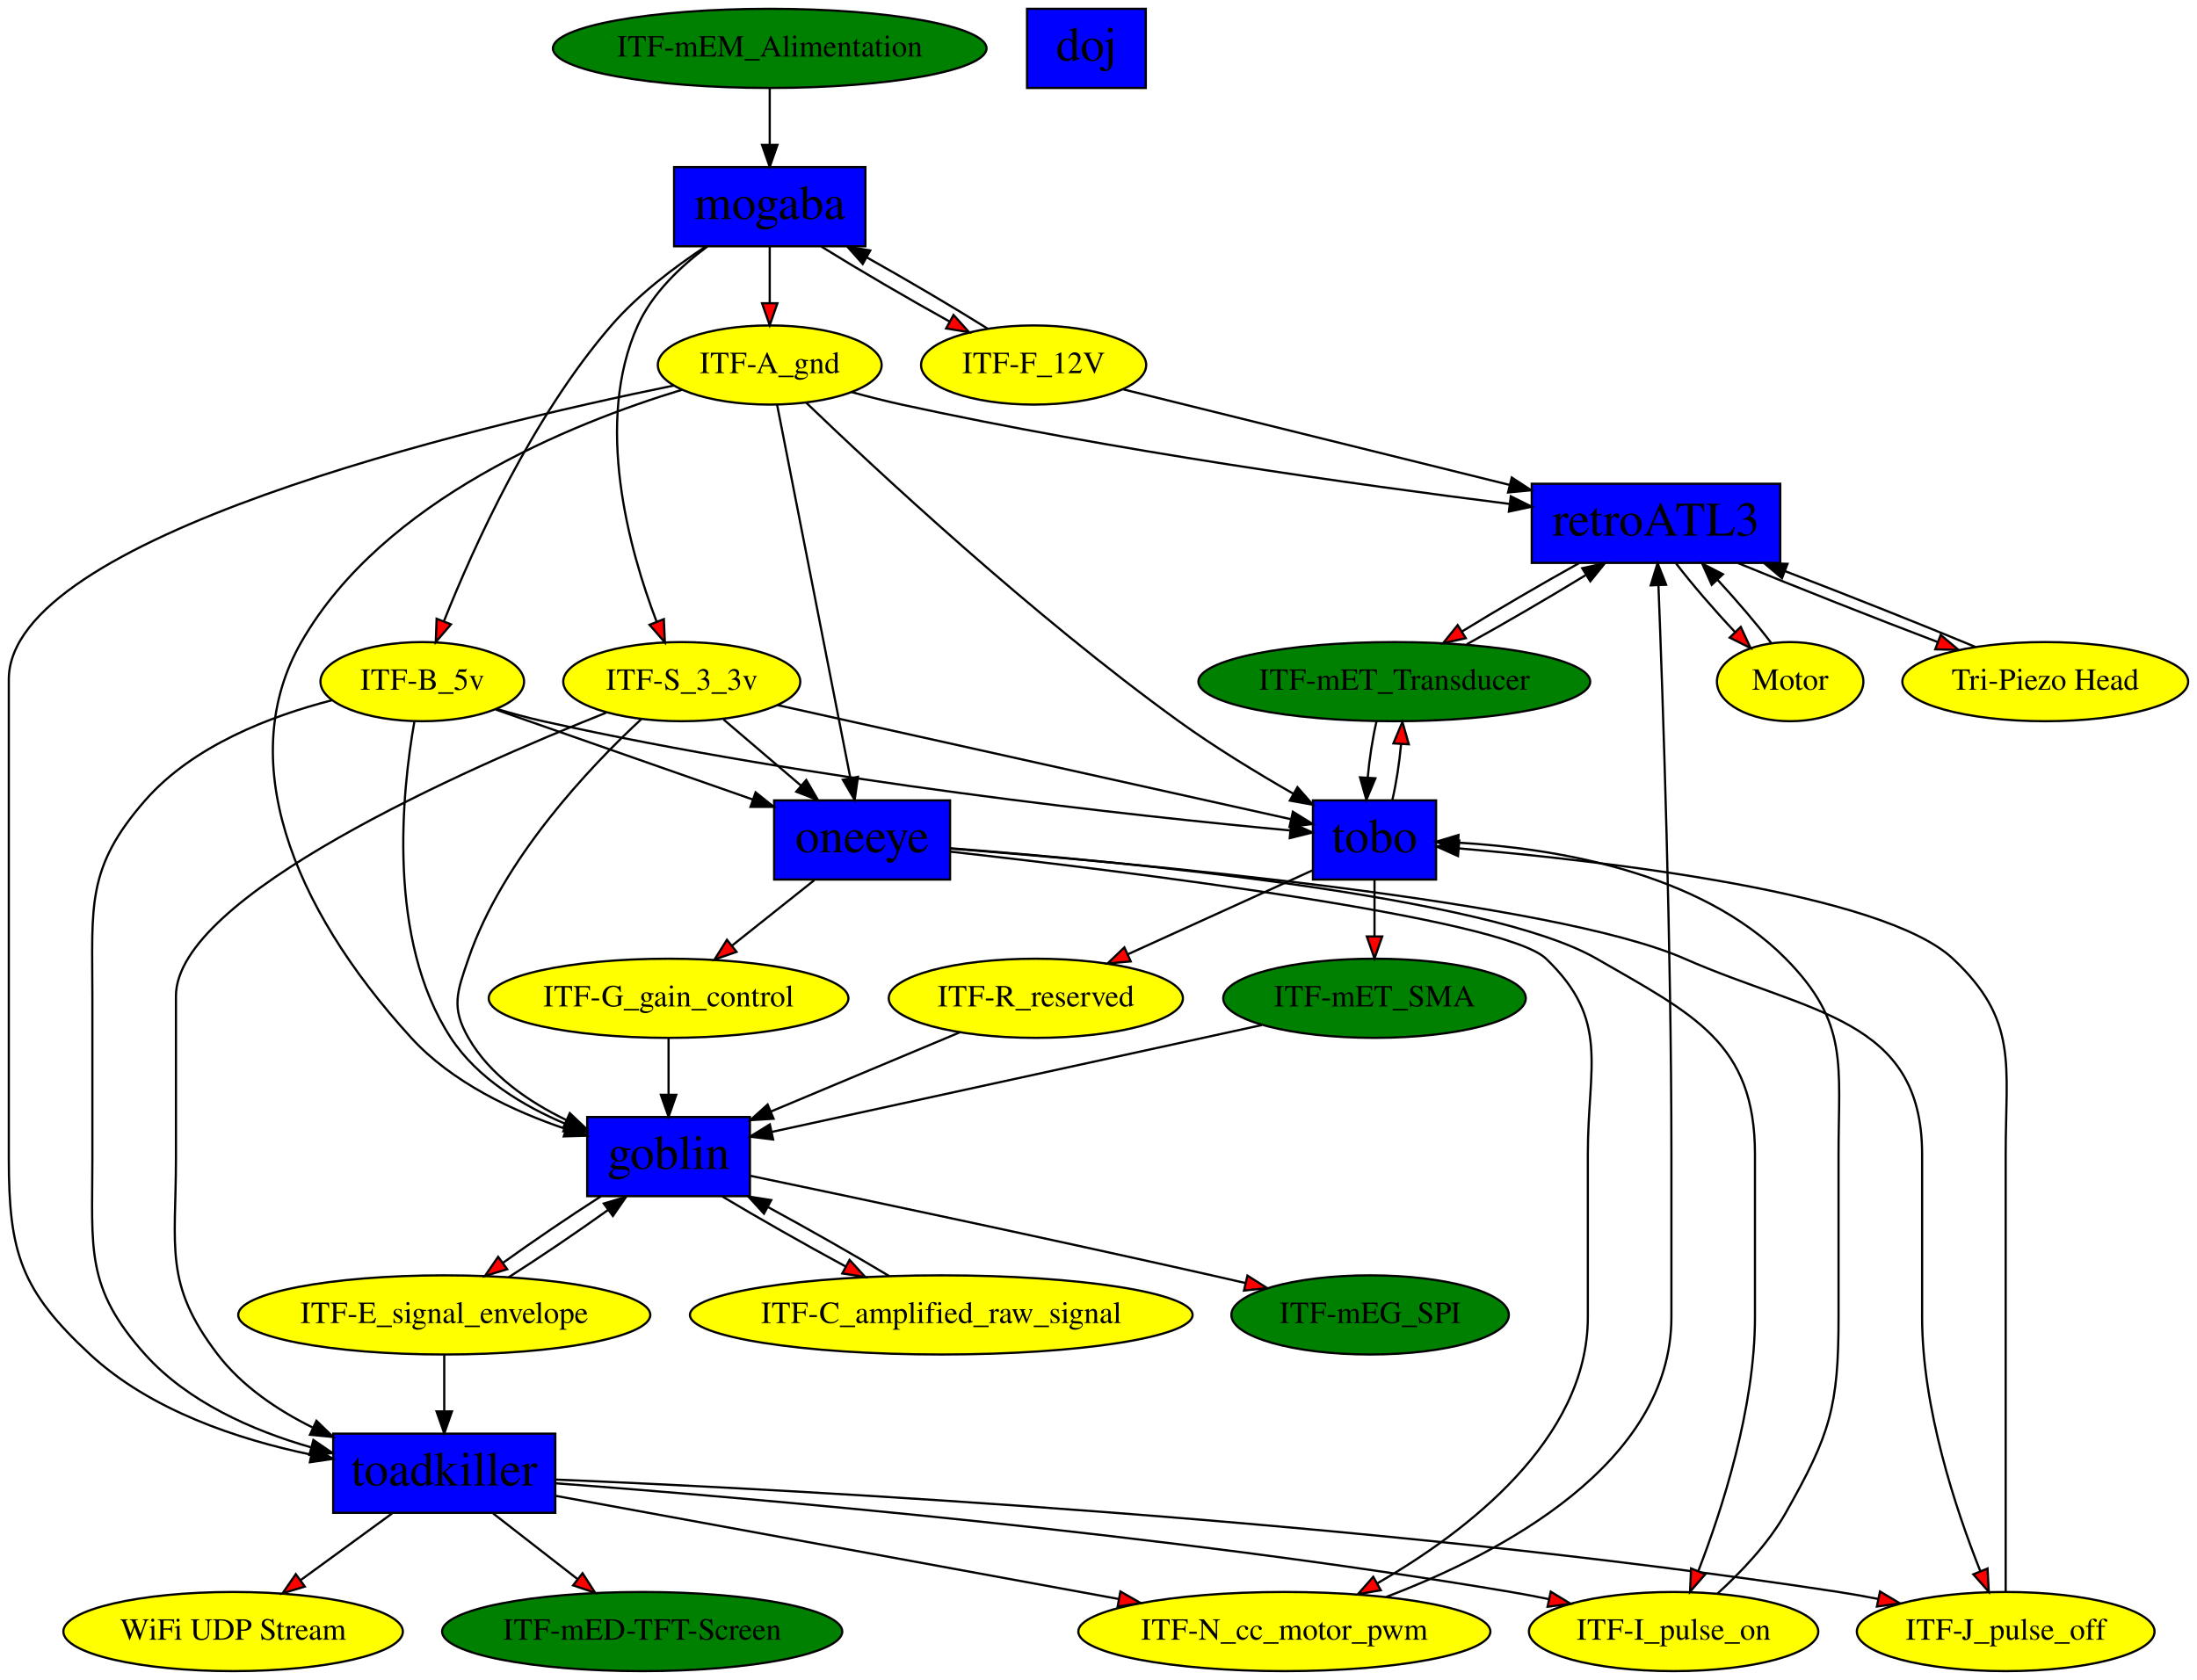
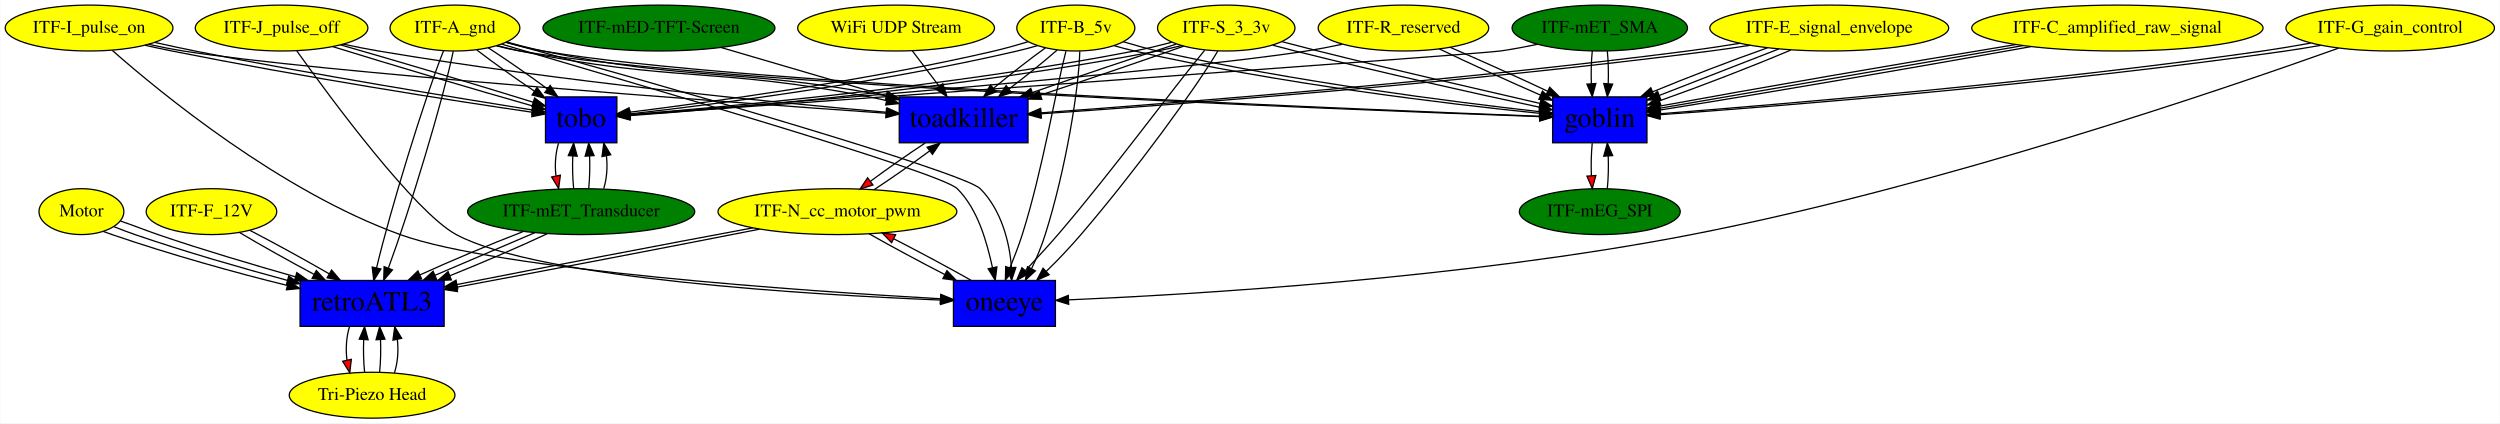
- <svg xmlns="http://www.w3.org/2000/svg" width="999pt" height="764pt" viewBox="0.00 0.00 998.99 764.00">
-   <g id="graph0" class="graph" transform="scale(1 1) rotate(0) translate(4 760)">
-     <polygon fill="white" stroke="none" points="-4,4 -4,-760 994.994,-760 994.994,4 -4,4" />
+ <svg xmlns="http://www.w3.org/2000/svg" width="1961pt" height="332pt" viewBox="0.00 0.00 1960.54 332.00">
+   <g id="graph0" class="graph" transform="scale(1 1) rotate(0) translate(4 328)">
+     <polygon fill="white" stroke="none" points="-4,4 -4,-328 1956.54,-328 1956.54,4 -4,4" />
    <g id="node1" class="node">
-       <polygon fill="blue" stroke="black" points="805.5,-540 692.5,-540 692.5,-504 805.5,-504 805.5,-540" />
-       <text text-anchor="middle" x="749" y="-516.4" font-family="Times,serif" font-size="22.00">retroATL3</text>
+       <polygon fill="blue" stroke="black" points="344.144,-108 231.144,-108 231.144,-72 344.144,-72 344.144,-108" />
+       <text text-anchor="middle" x="287.644" y="-84.4" font-family="Times,serif" font-size="22.00">retroATL3</text>
+     </g>
+     <g id="node7" class="node">
+       <ellipse fill="yellow" stroke="black" cx="287.644" cy="-18" rx="64.989" ry="18" />
+       <text text-anchor="middle" x="287.644" y="-14.3" font-family="Times,serif" font-size="14.00">Tri-Piezo Head</text>
+     </g>
+     <g id="edge16" class="edge">
+       <path fill="none" stroke="black" d="M269.897,-71.697C267.448,-63.782 266.796,-54.228 267.942,-45.441" />
+       <polygon fill="red" stroke="black" points="271.372,-46.142 270.114,-35.622 264.537,-44.631 271.372,-46.142" />
+     </g>
+     <g id="node2" class="node">
+       <ellipse fill="yellow" stroke="black" cx="352.644" cy="-306" rx="50.892" ry="18" />
+       <text text-anchor="middle" x="352.644" y="-302.3" font-family="Times,serif" font-size="14.00">ITF-A_gnd</text>
+     </g>
+     <g id="edge1" class="edge">
+       <path fill="none" stroke="black" d="M343.701,-288.208C328.898,-251.264 301.717,-162.671 291.152,-117.887" />
+       <polygon fill="black" stroke="black" points="294.542,-117.007 288.947,-108.01 287.71,-118.533 294.542,-117.007" />
+     </g>
+     <g id="edge7" class="edge">
+       <path fill="none" stroke="black" d="M351.312,-287.849C343.572,-250.675 317.03,-162.439 300.445,-117.82" />
+       <polygon fill="black" stroke="black" points="303.615,-116.314 296.764,-108.232 297.08,-118.823 303.615,-116.314" />
+     </g>
+     <g id="node8" class="node">
+       <polygon fill="blue" stroke="black" points="802.144,-252 701.144,-252 701.144,-216 802.144,-216 802.144,-252" />
+       <text text-anchor="middle" x="751.644" y="-228.4" font-family="Times,serif" font-size="22.00">toadkiller</text>
+     </g>
+     <g id="edge17" class="edge">
+       <path fill="none" stroke="black" d="M385.829,-292.241C391.717,-290.673 397.812,-289.203 403.644,-288 523.937,-263.193 557.106,-275.585 677.644,-252 682.012,-251.145 686.522,-250.168 691.064,-249.123" />
+       <polygon fill="black" stroke="black" points="692.101,-252.474 701.017,-246.75 690.478,-245.665 692.101,-252.474" />
+     </g>
+     <g id="edge21" class="edge">
+       <path fill="none" stroke="black" d="M393.151,-295.043C402.535,-292.475 412.419,-289.902 421.644,-288 538.648,-263.872 573.226,-274.935 690.74,-252.879" />
+       <polygon fill="black" stroke="black" points="691.69,-256.26 700.851,-250.938 690.371,-249.386 691.69,-256.26" />
+     </g>
+     <g id="node16" class="node">
+       <polygon fill="blue" stroke="black" points="823.644,-108 743.644,-108 743.644,-72 823.644,-72 823.644,-108" />
+       <text text-anchor="middle" x="783.644" y="-84.4" font-family="Times,serif" font-size="22.00">oneeye</text>
+     </g>
+     <g id="edge31" class="edge">
+       <path fill="none" stroke="black" d="M389.337,-293.359C484.75,-264.907 733.393,-193.198 746.644,-180 763.085,-163.625 769.894,-137.708 774.279,-118.055" />
+       <polygon fill="black" stroke="black" points="777.726,-118.675 776.45,-108.157 770.889,-117.175 777.726,-118.675" />
+     </g>
+     <g id="edge34" class="edge">
+       <path fill="none" stroke="black" d="M392.584,-294.882C493.541,-267.56 751.149,-193.44 764.644,-180 781.009,-163.701 787.831,-137.946 789.107,-118.327" />
+       <polygon fill="black" stroke="black" points="792.61,-118.212 789.272,-108.157 785.611,-118.099 792.61,-118.212" />
+     </g>
+     <g id="node18" class="node">
+       <polygon fill="blue" stroke="black" points="1287.64,-252 1213.64,-252 1213.64,-216 1287.64,-216 1287.64,-252" />
+       <text text-anchor="middle" x="1250.64" y="-228.4" font-family="Times,serif" font-size="22.00">goblin</text>
+     </g>
+     <g id="edge42" class="edge">
+       <path fill="none" stroke="black" d="M385.118,-292.042C391.213,-290.462 397.562,-289.042 403.644,-288 558.849,-261.417 1048.89,-241.956 1203.51,-236.528" />
+       <polygon fill="black" stroke="black" points="1203.76,-240.022 1213.63,-236.176 1203.51,-233.026 1203.76,-240.022" />
+     </g>
+     <g id="edge50" class="edge">
+       <path fill="none" stroke="black" d="M392.428,-294.812C402.001,-292.177 412.147,-289.627 421.644,-288 574.239,-261.864 1050.5,-242.613 1203.15,-236.814" />
+       <polygon fill="black" stroke="black" points="1203.71,-240.295 1213.57,-236.42 1203.44,-233.3 1203.71,-240.295" />
+     </g>
+     <g id="node23" class="node">
+       <polygon fill="blue" stroke="black" points="479.644,-252 423.644,-252 423.644,-216 479.644,-216 479.644,-252" />
+       <text text-anchor="middle" x="451.644" y="-228.4" font-family="Times,serif" font-size="22.00">tobo</text>
+     </g>
+     <g id="edge62" class="edge">
+       <path fill="none" stroke="black" d="M369.805,-288.765C382.318,-279.155 399.539,-266.865 415.011,-256.462" />
+       <polygon fill="black" stroke="black" points="416.988,-259.351 423.385,-250.906 413.117,-253.518 416.988,-259.351" />
+     </g>
+     <g id="edge68" class="edge">
+       <path fill="none" stroke="black" d="M378.75,-290.496C393.107,-281.19 410.76,-268.898 425.163,-258.249" />
+       <polygon fill="black" stroke="black" points="427.321,-261.006 433.219,-252.204 423.119,-255.407 427.321,-261.006" />
+     </g>
+     <g id="node3" class="node">
+       <ellipse fill="yellow" stroke="black" cx="161.644" cy="-162" rx="51.191" ry="18" />
+       <text text-anchor="middle" x="161.644" y="-158.3" font-family="Times,serif" font-size="14.00">ITF-F_12V</text>
+     </g>
+     <g id="edge2" class="edge">
+       <path fill="none" stroke="black" d="M183.596,-145.638C199.777,-136.006 222.196,-123.439 242.126,-112.787" />
+       <polygon fill="black" stroke="black" points="243.878,-115.819 251.076,-108.044 240.601,-109.633 243.878,-115.819" />
+     </g>
+     <g id="edge8" class="edge">
+       <path fill="none" stroke="black" d="M191.718,-147.337C210.483,-137.651 234.549,-124.439 253.939,-113.244" />
+       <polygon fill="black" stroke="black" points="255.885,-116.161 262.76,-108.099 252.358,-110.115 255.885,-116.161" />
+     </g>
+     <g id="node4" class="node">
+       <ellipse fill="yellow" stroke="black" cx="652.644" cy="-162" rx="93.683" ry="18" />
+       <text text-anchor="middle" x="652.644" y="-158.3" font-family="Times,serif" font-size="14.00">ITF-N_cc_motor_pwm</text>
+     </g>
+     <g id="edge3" class="edge">
+       <path fill="none" stroke="black" d="M586.36,-149.284C520.497,-137.03 420.164,-117.808 354.207,-104.821" />
+       <polygon fill="black" stroke="black" points="354.819,-101.374 344.33,-102.872 353.464,-108.242 354.819,-101.374" />
+     </g>
+     <g id="edge9" class="edge">
+       <path fill="none" stroke="black" d="M591.474,-148.242C525.813,-135.283 421.968,-115.377 354.276,-102.781" />
+       <polygon fill="black" stroke="black" points="354.618,-99.285 344.147,-100.901 353.34,-106.167 354.618,-99.285" />
+     </g>
+     <g id="edge29" class="edge">
+       <path fill="none" stroke="black" d="M681.268,-179.145C695.102,-188.202 711.514,-199.662 725.067,-209.68" />
+       <polygon fill="black" stroke="black" points="722.988,-212.496 733.088,-215.697 727.189,-206.896 722.988,-212.496" />
+     </g>
+     <g id="edge40" class="edge">
+       <path fill="none" stroke="black" d="M677.537,-144.588C694.32,-135.056 716.85,-122.934 736.873,-112.63" />
+       <polygon fill="black" stroke="black" points="738.551,-115.703 745.867,-108.04 735.369,-109.469 738.551,-115.703" />
+     </g>
+     <g id="node5" class="node">
+       <ellipse fill="green" stroke="black" cx="451.644" cy="-162" rx="89.084" ry="18" />
+       <text text-anchor="middle" x="451.644" y="-158.3" font-family="Times,serif" font-size="14.00">ITF-mET_Transducer</text>
+     </g>
+     <g id="edge4" class="edge">
+       <path fill="none" stroke="black" d="M406.035,-146.326C380.489,-136.487 349.315,-123.368 325.176,-112.375" />
+       <polygon fill="black" stroke="black" points="326.511,-109.136 315.964,-108.122 323.576,-115.491 326.511,-109.136" />
+     </g>
+     <g id="edge10" class="edge">
+       <path fill="none" stroke="black" d="M415.247,-145.465C392.236,-135.643 362.2,-122.823 337.05,-112.088" />
+       <polygon fill="black" stroke="black" points="338.246,-108.793 327.675,-108.086 335.498,-115.231 338.246,-108.793" />
+     </g>
+     <g id="edge14" class="edge">
+       <path fill="none" stroke="black" d="M425.209,-144.765C404.406,-134.945 375.128,-122.327 348.792,-111.783" />
+       <polygon fill="black" stroke="black" points="349.829,-108.429 339.243,-108.001 347.252,-114.937 349.829,-108.429" />
+     </g>
+     <g id="edge67" class="edge">
+       <path fill="none" stroke="black" d="M445.749,-180.104C444.944,-187.791 444.707,-197.054 445.04,-205.665" />
+       <polygon fill="black" stroke="black" points="441.552,-205.96 445.728,-215.697 448.536,-205.48 441.552,-205.96" />
+     </g>
+     <g id="edge73" class="edge">
+       <path fill="none" stroke="black" d="M457.539,-180.104C458.345,-187.791 458.581,-197.054 458.248,-205.665" />
+       <polygon fill="black" stroke="black" points="454.753,-205.48 457.56,-215.697 461.736,-205.96 454.753,-205.48" />
+     </g>
+     <g id="edge76" class="edge">
+       <path fill="none" stroke="black" d="M469.329,-180.104C471.746,-187.791 472.455,-197.054 471.456,-205.665" />
+       <polygon fill="black" stroke="black" points="467.979,-205.196 469.391,-215.697 474.836,-206.608 467.979,-205.196" />
+     </g>
+     <g id="node6" class="node">
+       <ellipse fill="yellow" stroke="black" cx="59.644" cy="-162" rx="33.295" ry="18" />
+       <text text-anchor="middle" x="59.644" y="-158.3" font-family="Times,serif" font-size="14.00">Motor</text>
+     </g>
+     <g id="edge5" class="edge">
+       <path fill="none" stroke="black" d="M76.86,-146.439C79.127,-145.588 81.412,-144.767 83.644,-144 128.526,-128.572 180.549,-114.023 221.174,-104.086" />
+       <polygon fill="black" stroke="black" points="222.078,-107.469 230.98,-101.725 220.439,-100.664 222.078,-107.469" />
+     </g>
+     <g id="edge11" class="edge">
+       <path fill="none" stroke="black" d="M85.245,-150.131C90.623,-147.991 96.288,-145.841 101.644,-144 140.827,-130.531 185.453,-117.732 221.17,-108.087" />
+       <polygon fill="black" stroke="black" points="222.243,-111.423 230.995,-105.452 220.43,-104.662 222.243,-111.423" />
+     </g>
+     <g id="edge13" class="edge">
+       <path fill="none" stroke="black" d="M90.225,-154.631C100.277,-151.259 110.42,-147.171 119.644,-144 155.183,-131.783 195.199,-120.119 227.48,-110.858" />
+       <polygon fill="black" stroke="black" points="228.587,-114.182 237.237,-108.063 226.66,-107.452 228.587,-114.182" />
+     </g>
+     <g id="edge6" class="edge">
+       <path fill="none" stroke="black" d="M281.749,-36.104C280.944,-43.791 280.707,-53.054 281.04,-61.665" />
+       <polygon fill="black" stroke="black" points="277.552,-61.96 281.728,-71.697 284.536,-61.48 277.552,-61.96" />
+     </g>
+     <g id="edge12" class="edge">
+       <path fill="none" stroke="black" d="M293.539,-36.104C294.345,-43.791 294.581,-53.054 294.248,-61.665" />
+       <polygon fill="black" stroke="black" points="290.753,-61.48 293.56,-71.697 297.736,-61.96 290.753,-61.48" />
+     </g>
+     <g id="edge15" class="edge">
+       <path fill="none" stroke="black" d="M305.175,-35.622C307.728,-43.441 308.483,-52.967 307.441,-61.796" />
+       <polygon fill="black" stroke="black" points="303.991,-61.195 305.391,-71.697 310.846,-62.614 303.991,-61.195" />
+     </g>
+     <g id="edge30" class="edge">
+       <path fill="none" stroke="black" d="M721.529,-215.876C707.812,-206.845 691.809,-195.643 678.624,-185.878" />
+       <polygon fill="red" stroke="black" points="680.514,-182.92 670.418,-179.706 676.306,-188.514 680.514,-182.92" />
+     </g>
+     <g id="node9" class="node">
+       <ellipse fill="yellow" stroke="black" cx="839.644" cy="-306" rx="46.292" ry="18" />
+       <text text-anchor="middle" x="839.644" y="-302.3" font-family="Times,serif" font-size="14.00">ITF-B_5v</text>
+     </g>
+     <g id="edge18" class="edge">
+       <path fill="none" stroke="black" d="M815.818,-290.496C803.164,-281.364 787.788,-269.357 775.189,-258.848" />
+       <polygon fill="black" stroke="black" points="777.254,-256.01 767.366,-252.204 772.722,-261.345 777.254,-256.01" />
+     </g>
+     <g id="edge22" class="edge">
+       <path fill="none" stroke="black" d="M825.035,-288.765C814.619,-279.667 800.361,-268.168 787.13,-258.142" />
+       <polygon fill="black" stroke="black" points="789.176,-255.301 779.068,-252.124 784.988,-260.911 789.176,-255.301" />
+     </g>
+     <g id="edge32" class="edge">
+       <path fill="none" stroke="black" d="M831.879,-287.783C824.021,-258.003 813.793,-195.152 797.644,-144 794.896,-135.296 791.196,-126.083 787.971,-117.822" />
+       <polygon fill="black" stroke="black" points="791.186,-116.429 784.37,-108.318 784.64,-118.909 791.186,-116.429" />
+     </g>
+     <g id="edge35" class="edge">
+       <path fill="none" stroke="black" d="M842.75,-287.783C842.021,-258.003 831.793,-195.152 815.644,-144 812.836,-135.104 809.032,-125.678 804.896,-117.279" />
+       <polygon fill="black" stroke="black" points="807.912,-115.496 800.12,-108.318 801.735,-118.789 807.912,-115.496" />
+     </g>
+     <g id="edge43" class="edge">
+       <path fill="none" stroke="black" d="M869.59,-292.187C874.892,-290.647 880.382,-289.198 885.644,-288 997.929,-262.444 1133.04,-246.217 1203.28,-239.131" />
+       <polygon fill="black" stroke="black" points="1203.97,-242.58 1213.57,-238.111 1203.28,-235.614 1203.97,-242.58" />
+     </g>
+     <g id="edge51" class="edge">
+       <path fill="none" stroke="black" d="M876.873,-295.256C885.681,-292.63 894.971,-289.974 903.644,-288 1009.63,-263.879 1135.94,-248.068 1203.21,-240.41" />
+       <polygon fill="black" stroke="black" points="1203.94,-243.85 1213.48,-239.251 1203.15,-236.894 1203.94,-243.85" />
+     </g>
+     <g id="edge63" class="edge">
+       <path fill="none" stroke="black" d="M802.403,-295.311C793.594,-292.687 784.307,-290.018 775.644,-288 673.241,-264.152 550.613,-247.679 489.656,-239.971" />
+       <polygon fill="black" stroke="black" points="490.069,-236.495 479.711,-238.721 489.197,-243.441 490.069,-236.495" />
+     </g>
+     <g id="edge69" class="edge">
+       <path fill="none" stroke="black" d="M809.687,-292.237C804.386,-290.688 798.9,-289.224 793.644,-288 685.088,-262.719 553.805,-245.726 489.948,-238.677" />
+       <polygon fill="black" stroke="black" points="490.245,-235.189 479.926,-237.592 489.492,-242.148 490.245,-235.189" />
+     </g>
+     <g id="node10" class="node">
+       <ellipse fill="yellow" stroke="black" cx="957.644" cy="-306" rx="53.891" ry="18" />
+       <text text-anchor="middle" x="957.644" y="-302.3" font-family="Times,serif" font-size="14.00">ITF-S_3_3v</text>
+     </g>
+     <g id="edge19" class="edge">
+       <path fill="none" stroke="black" d="M918.461,-293.441C886.494,-283.147 841.122,-267.848 805.722,-255.485" />
+       <polygon fill="black" stroke="black" points="806.616,-252.089 796.021,-252.082 804.299,-258.695 806.616,-252.089" />
+     </g>
+     <g id="edge23" class="edge">
+       <path fill="none" stroke="black" d="M924.309,-291.834C893.973,-281 848.621,-265.519 811.966,-253.449" />
+       <polygon fill="black" stroke="black" points="812.957,-250.091 802.365,-250.301 810.776,-256.743 812.957,-250.091" />
+     </g>
+     <g id="edge33" class="edge">
+       <path fill="none" stroke="black" d="M940.692,-288.527C915.841,-258.835 869.171,-194.715 825.644,-144 817.494,-134.504 808.11,-124.511 800.136,-115.794" />
+       <polygon fill="black" stroke="black" points="802.582,-113.28 793.285,-108.198 797.383,-117.968 802.582,-113.28" />
+     </g>
+     <g id="edge36" class="edge">
+       <path fill="none" stroke="black" d="M951.055,-288.055C933.35,-258.161 886.942,-194.448 843.644,-144 835.328,-134.31 825.726,-124.103 816.577,-115.262" />
+       <polygon fill="black" stroke="black" points="818.726,-112.48 809.035,-108.198 813.941,-117.588 818.726,-112.48" />
+     </g>
+     <g id="edge44" class="edge">
+       <path fill="none" stroke="black" d="M994.09,-292.542C999.937,-290.979 1005.93,-289.429 1011.64,-288 1077.71,-271.482 1154.92,-254.075 1203.43,-243.895" />
+       <polygon fill="black" stroke="black" points="1204.25,-247.298 1213.33,-241.835 1202.83,-240.445 1204.25,-247.298" />
+     </g>
+     <g id="edge52" class="edge">
+       <path fill="none" stroke="black" d="M1001.27,-295.327C1010.69,-292.87 1020.52,-290.281 1029.64,-288 1089.7,-272.983 1158.97,-257.232 1203.82,-246.844" />
+       <polygon fill="black" stroke="black" points="1204.61,-250.253 1213.56,-244.581 1203.03,-243.434 1204.61,-250.253" />
+     </g>
+     <g id="edge66" class="edge">
+       <path fill="none" stroke="black" d="M914.852,-294.829C905.219,-292.32 895.098,-289.831 885.644,-288 740.568,-259.901 565.697,-244.248 489.733,-238.096" />
+       <polygon fill="black" stroke="black" points="489.931,-234.601 479.683,-237.291 489.372,-241.578 489.931,-234.601" />
+     </g>
+     <g id="edge72" class="edge">
+       <path fill="none" stroke="black" d="M922.342,-292.208C916.158,-290.645 909.761,-289.185 903.644,-288 752.395,-258.705 568.761,-242.938 490.141,-237.362" />
+       <polygon fill="black" stroke="black" points="489.976,-233.842 479.758,-236.642 489.492,-240.826 489.976,-233.842" />
    </g>
    <g id="node11" class="node">
-       <ellipse fill="green" stroke="black" cx="630" cy="-450" rx="89.084" ry="18" />
-       <text text-anchor="middle" x="630" y="-446.3" font-family="Times,serif" font-size="14.00">ITF-mET_Transducer</text>
-     </g>
-     <g id="edge8" class="edge">
-       <path fill="none" stroke="black" d="M713.992,-503.876C697.106,-494.519 677.1,-482.831 660.797,-472.825" />
-       <polygon fill="red" stroke="black" points="662.506,-469.767 652.164,-467.465 658.814,-475.714 662.506,-469.767" />
+       <ellipse fill="yellow" stroke="black" cx="1430.64" cy="-306" rx="93.683" ry="18" />
+       <text text-anchor="middle" x="1430.64" y="-302.3" font-family="Times,serif" font-size="14.00">ITF-E_signal_envelope</text>
+     </g>
+     <g id="edge20" class="edge">
+       <path fill="none" stroke="black" d="M1360.48,-294.019C1346.9,-291.839 1332.82,-289.701 1319.64,-288 1135.23,-264.195 916.305,-247.135 812.241,-239.49" />
+       <polygon fill="black" stroke="black" points="812.461,-235.997 802.233,-238.758 811.95,-242.979 812.461,-235.997" />
+     </g>
+     <g id="edge24" class="edge">
+       <path fill="none" stroke="black" d="M1368.59,-292.485C1358.29,-290.852 1347.7,-289.299 1337.64,-288 1146.95,-263.385 919.365,-245.982 812.53,-238.743" />
+       <polygon fill="black" stroke="black" points="812.477,-235.231 802.265,-238.053 812.008,-242.216 812.477,-235.231" />
+     </g>
+     <g id="edge47" class="edge">
+       <path fill="none" stroke="black" d="M1382.16,-290.496C1354.02,-280.545 1319.22,-267.182 1292.3,-256.062" />
+       <polygon fill="black" stroke="black" points="1293.35,-252.705 1282.77,-252.077 1290.65,-259.163 1293.35,-252.705" />
+     </g>
+     <g id="edge55" class="edge">
+       <path fill="none" stroke="black" d="M1391.14,-289.638C1363.53,-278.899 1326.54,-264.513 1297.44,-253.199" />
+       <polygon fill="black" stroke="black" points="1298.49,-249.852 1287.9,-249.489 1295.95,-256.376 1298.49,-249.852" />
+     </g>
+     <g id="edge59" class="edge">
+       <path fill="none" stroke="black" d="M1400.5,-288.765C1372.24,-276.723 1330.27,-260.473 1297.7,-249" />
+       <polygon fill="black" stroke="black" points="1298.51,-245.578 1287.92,-245.603 1296.22,-252.19 1298.51,-245.578" />
    </g>
    <g id="node12" class="node">
-       <ellipse fill="yellow" stroke="black" cx="810" cy="-450" rx="33.295" ry="18" />
-       <text text-anchor="middle" x="810" y="-446.3" font-family="Times,serif" font-size="14.00">Motor</text>
-     </g>
-     <g id="edge7" class="edge">
-       <path fill="none" stroke="black" d="M758.163,-503.697C765.401,-494.276 775.51,-482.534 784.957,-472.527" />
-       <polygon fill="red" stroke="black" points="787.539,-474.892 791.993,-465.279 782.516,-470.016 787.539,-474.892" />
+       <ellipse fill="yellow" stroke="black" cx="698.644" cy="-306" rx="77.187" ry="18" />
+       <text text-anchor="middle" x="698.644" y="-302.3" font-family="Times,serif" font-size="14.00">WiFi UDP Stream</text>
+     </g>
+     <g id="edge25" class="edge">
+       <path fill="none" stroke="black" d="M711.474,-288.055C717.76,-279.753 725.459,-269.584 732.43,-260.378" />
+       <polygon fill="black" stroke="black" points="735.318,-262.361 738.564,-252.275 729.737,-258.135 735.318,-262.361" />
    </g>
    <g id="node13" class="node">
-       <ellipse fill="yellow" stroke="black" cx="926" cy="-450" rx="64.989" ry="18" />
-       <text text-anchor="middle" x="926" y="-446.3" font-family="Times,serif" font-size="14.00">Tri-Piezo Head</text>
-     </g>
-     <g id="edge9" class="edge">
-       <path fill="none" stroke="black" d="M786.402,-503.876C812.846,-492.967 848.444,-478.89 877.12,-468.004" />
-       <polygon fill="red" stroke="black" points="878.436,-471.248 886.556,-464.444 875.964,-464.699 878.436,-471.248" />
-     </g>
-     <g id="node2" class="node">
-       <polygon fill="blue" stroke="black" points="248.5,-108 147.5,-108 147.5,-72 248.5,-72 248.5,-108" />
-       <text text-anchor="middle" x="198" y="-84.4" font-family="Times,serif" font-size="22.00">toadkiller</text>
-     </g>
-     <g id="node10" class="node">
-       <ellipse fill="yellow" stroke="black" cx="580" cy="-18" rx="93.683" ry="18" />
-       <text text-anchor="middle" x="580" y="-14.3" font-family="Times,serif" font-size="14.00">ITF-N_cc_motor_pwm</text>
-     </g>
-     <g id="edge18" class="edge">
-       <path fill="none" stroke="black" d="M248.727,-79.704C314.28,-67.692 428.964,-46.677 504.701,-32.798" />
-       <polygon fill="red" stroke="black" points="505.453,-36.219 514.658,-30.974 504.191,-29.334 505.453,-36.219" />
+       <ellipse fill="green" stroke="black" cx="512.644" cy="-306" rx="90.984" ry="18" />
+       <text text-anchor="middle" x="512.644" y="-302.3" font-family="Times,serif" font-size="14.00">ITF-mED-TFT-Screen</text>
+     </g>
+     <g id="edge26" class="edge">
+       <path fill="none" stroke="black" d="M561.297,-290.75C598.872,-279.745 651.072,-264.456 691.305,-252.672" />
+       <polygon fill="black" stroke="black" points="692.385,-256.003 700.998,-249.833 690.418,-249.285 692.385,-256.003" />
+     </g>
+     <g id="node14" class="node">
+       <ellipse fill="yellow" stroke="black" cx="65.644" cy="-306" rx="65.789" ry="18" />
+       <text text-anchor="middle" x="65.644" y="-302.3" font-family="Times,serif" font-size="14.00">ITF-I_pulse_on</text>
+     </g>
+     <g id="edge27" class="edge">
+       <path fill="none" stroke="black" d="M112.428,-293.216C121.418,-291.246 130.789,-289.394 139.644,-288 244.759,-271.457 557.861,-248.501 690.83,-239.181" />
+       <polygon fill="black" stroke="black" points="691.117,-242.67 700.849,-238.481 690.629,-235.687 691.117,-242.67" />
+     </g>
+     <g id="edge38" class="edge">
+       <path fill="none" stroke="black" d="M83.863,-288.452C122.295,-254.636 215.871,-177.944 309.644,-144 386.691,-116.111 627.901,-99.667 733.403,-93.64" />
+       <polygon fill="black" stroke="black" points="733.692,-97.13 743.48,-93.073 733.299,-90.141 733.692,-97.13" />
+     </g>
+     <g id="edge64" class="edge">
+       <path fill="none" stroke="black" d="M109.598,-292.464C116.607,-290.898 123.793,-289.368 130.644,-288 231.791,-267.808 352.371,-248.729 413.04,-239.99" />
+       <polygon fill="black" stroke="black" points="413.896,-243.403 423.303,-238.529 412.91,-236.473 413.896,-243.403" />
+     </g>
+     <g id="edge70" class="edge">
+       <path fill="none" stroke="black" d="M117.343,-294.692C127.753,-292.377 138.561,-290.013 148.644,-288 243.495,-269.065 355.435,-251.109 413.18,-241.74" />
+       <polygon fill="black" stroke="black" points="414.007,-245.151 423.316,-240.092 412.883,-238.242 414.007,-245.151" />
+     </g>
+     <g id="node15" class="node">
+       <ellipse fill="yellow" stroke="black" cx="216.644" cy="-306" rx="67.688" ry="18" />
+       <text text-anchor="middle" x="216.644" y="-302.3" font-family="Times,serif" font-size="14.00">ITF-J_pulse_off</text>
+     </g>
+     <g id="edge28" class="edge">
+       <path fill="none" stroke="black" d="M265.146,-293.354C274.25,-291.395 283.712,-289.51 292.644,-288 434.537,-264.007 602.966,-247.614 691.06,-239.952" />
+       <polygon fill="black" stroke="black" points="691.477,-243.429 701.139,-239.083 690.875,-236.455 691.477,-243.429" />
+     </g>
+     <g id="edge39" class="edge">
+       <path fill="none" stroke="black" d="M228.602,-288.04C255.563,-250.326 321.253,-161.452 353.644,-144 418.318,-109.154 634.651,-96.628 733.546,-92.648" />
+       <polygon fill="black" stroke="black" points="733.736,-96.143 743.592,-92.257 733.464,-89.148 733.736,-96.143" />
+     </g>
+     <g id="edge65" class="edge">
+       <path fill="none" stroke="black" d="M256.764,-291.42C300.72,-277.765 370.494,-257.04 413.616,-244.876" />
+       <polygon fill="black" stroke="black" points="414.76,-248.191 423.446,-242.124 412.873,-241.45 414.76,-248.191" />
+     </g>
+     <g id="edge71" class="edge">
+       <path fill="none" stroke="black" d="M262.845,-292.807C307.067,-280.214 372.799,-260.644 413.956,-247.823" />
+       <polygon fill="black" stroke="black" points="415.114,-251.128 423.609,-244.798 413.02,-244.449 415.114,-251.128" />
+     </g>
+     <g id="edge41" class="edge">
+       <path fill="none" stroke="black" d="M757.489,-108.127C740.104,-117.967 716.967,-130.383 696.806,-140.71" />
+       <polygon fill="red" stroke="black" points="695.115,-137.642 687.784,-145.291 698.285,-143.884 695.115,-137.642" />
    </g>
    <g id="node17" class="node">
-       <ellipse fill="yellow" stroke="black" cx="102" cy="-18" rx="77.187" ry="18" />
-       <text text-anchor="middle" x="102" y="-14.3" font-family="Times,serif" font-size="14.00">WiFi UDP Stream</text>
-     </g>
-     <g id="edge14" class="edge">
-       <path fill="none" stroke="black" d="M174.27,-71.697C161.671,-62.51 146.045,-51.116 132.549,-41.276" />
-       <polygon fill="red" stroke="black" points="134.61,-38.447 124.468,-35.383 130.486,-44.103 134.61,-38.447" />
-     </g>
-     <g id="node18" class="node">
-       <ellipse fill="green" stroke="black" cx="288" cy="-18" rx="90.984" ry="18" />
-       <text text-anchor="middle" x="288" y="-14.3" font-family="Times,serif" font-size="14.00">ITF-mED-TFT-Screen</text>
-     </g>
-     <g id="edge15" class="edge">
-       <path fill="none" stroke="black" d="M220.247,-71.697C231.862,-62.663 246.22,-51.495 258.726,-41.769" />
-       <polygon fill="red" stroke="black" points="260.884,-44.525 266.628,-35.622 256.586,-38.999 260.884,-44.525" />
+       <ellipse fill="yellow" stroke="black" cx="1870.64" cy="-306" rx="81.786" ry="18" />
+       <text text-anchor="middle" x="1870.64" y="-302.3" font-family="Times,serif" font-size="14.00">ITF-G_gain_control</text>
+     </g>
+     <g id="edge37" class="edge">
+       <path fill="none" stroke="black" d="M1830.05,-290.206C1740.04,-258.045 1516.35,-181.632 1322.64,-144 1144.98,-109.483 929.76,-96.909 833.905,-92.794" />
+       <polygon fill="black" stroke="black" points="834.048,-89.297 823.91,-92.378 833.756,-96.291 834.048,-89.297" />
+     </g>
+     <g id="edge45" class="edge">
+       <path fill="none" stroke="black" d="M1808.11,-294.174C1795.67,-291.934 1782.74,-289.732 1770.64,-288 1596.89,-263.112 1389.36,-245.953 1297.81,-238.774" />
+       <polygon fill="black" stroke="black" points="1298,-235.278 1287.75,-237.989 1297.45,-242.257 1298,-235.278" />
+     </g>
+     <g id="edge53" class="edge">
+       <path fill="none" stroke="black" d="M1816.02,-292.421C1806.92,-290.807 1797.55,-289.276 1788.64,-288 1608.33,-262.172 1391.64,-244.668 1297.7,-238.004" />
+       <polygon fill="black" stroke="black" points="1297.88,-234.508 1287.66,-237.3 1297.39,-241.491 1297.88,-234.508" />
+     </g>
+     <g id="node22" class="node">
+       <ellipse fill="green" stroke="black" cx="1250.64" cy="-162" rx="63.089" ry="18" />
+       <text text-anchor="middle" x="1250.64" y="-158.3" font-family="Times,serif" font-size="14.00">ITF-mEG_SPI</text>
+     </g>
+     <g id="edge61" class="edge">
+       <path fill="none" stroke="black" d="M1244.73,-215.697C1243.93,-207.983 1243.71,-198.712 1244.05,-190.112" />
+       <polygon fill="red" stroke="black" points="1247.54,-190.324 1244.75,-180.104 1240.56,-189.836 1247.54,-190.324" />
    </g>
    <g id="node19" class="node">
-       <ellipse fill="yellow" stroke="black" cx="757" cy="-18" rx="65.789" ry="18" />
-       <text text-anchor="middle" x="757" y="-14.3" font-family="Times,serif" font-size="14.00">ITF-I_pulse_on</text>
-     </g>
-     <g id="edge16" class="edge">
-       <path fill="none" stroke="black" d="M248.539,-85.435C337.021,-78.759 525.566,-62.592 683,-36 688.662,-35.044 694.54,-33.92 700.396,-32.715" />
-       <polygon fill="red" stroke="black" points="701.141,-36.135 710.19,-30.623 699.679,-29.289 701.141,-36.135" />
+       <ellipse fill="yellow" stroke="black" cx="1656.64" cy="-306" rx="114.28" ry="18" />
+       <text text-anchor="middle" x="1656.64" y="-302.3" font-family="Times,serif" font-size="14.00">ITF-C_amplified_raw_signal</text>
+     </g>
+     <g id="edge46" class="edge">
+       <path fill="none" stroke="black" d="M1576.85,-293.046C1493.61,-279.434 1366.35,-257.449 1297.78,-244.803" />
+       <polygon fill="black" stroke="black" points="1298.17,-241.315 1287.7,-242.932 1296.9,-248.198 1298.17,-241.315" />
+     </g>
+     <g id="edge54" class="edge">
+       <path fill="none" stroke="black" d="M1582.65,-292.242C1499.7,-277.941 1367.69,-255.18 1297.73,-243.119" />
+       <polygon fill="black" stroke="black" points="1298.32,-239.669 1287.87,-241.419 1297.13,-246.567 1298.32,-239.669" />
+     </g>
+     <g id="edge58" class="edge">
+       <path fill="none" stroke="black" d="M1588.82,-291.42C1506.35,-276.49 1369.88,-253.109 1297.89,-241.706" />
+       <polygon fill="black" stroke="black" points="1298.18,-238.208 1287.75,-240.113 1297.09,-245.123 1298.18,-238.208" />
    </g>
    <g id="node20" class="node">
-       <ellipse fill="yellow" stroke="black" cx="908" cy="-18" rx="67.688" ry="18" />
-       <text text-anchor="middle" x="908" y="-14.3" font-family="Times,serif" font-size="14.00">ITF-J_pulse_off</text>
-     </g>
-     <g id="edge17" class="edge">
-       <path fill="none" stroke="black" d="M248.818,-87.11C356.756,-82.58 616.634,-68.931 832,-36 837.822,-35.11 843.864,-34.03 849.881,-32.852" />
-       <polygon fill="red" stroke="black" points="850.848,-36.226 859.942,-30.791 849.443,-29.369 850.848,-36.226" />
-     </g>
-     <g id="node3" class="node">
-       <polygon fill="blue" stroke="black" points="517,-756 463,-756 463,-720 517,-720 517,-756" />
-       <text text-anchor="middle" x="490" y="-732.4" font-family="Times,serif" font-size="22.00">doj</text>
-     </g>
-     <g id="node4" class="node">
-       <polygon fill="blue" stroke="black" points="428,-396 348,-396 348,-360 428,-360 428,-396" />
-       <text text-anchor="middle" x="388" y="-372.4" font-family="Times,serif" font-size="22.00">oneeye</text>
-     </g>
-     <g id="edge25" class="edge">
-       <path fill="none" stroke="black" d="M428.052,-372.692C507.619,-363.777 679.633,-342.579 699,-324 728.188,-296 718,-275.447 718,-235 718,-235 718,-235 718,-161 718,-105.39 662.897,-63.36 622.331,-39.952" />
-       <polygon fill="red" stroke="black" points="623.842,-36.788 613.406,-34.963 620.427,-42.898 623.842,-36.788" />
-     </g>
-     <g id="edge23" class="edge">
-       <path fill="none" stroke="black" d="M428.007,-374.239C505.448,-368.32 672.564,-352.568 722,-324 766.052,-298.544 794,-285.879 794,-235 794,-235 794,-235 794,-161 794,-119.705 779.166,-73.774 768.283,-45.634" />
-       <polygon fill="red" stroke="black" points="771.442,-44.106 764.488,-36.113 764.94,-46.698 771.442,-44.106" />
-     </g>
-     <g id="edge24" class="edge">
-       <path fill="none" stroke="black" d="M428.062,-374.077C511.833,-367.523 702.663,-350.144 762,-324 818.918,-298.922 870,-297.198 870,-235 870,-235 870,-235 870,-161 870,-119.633 885.235,-73.722 896.412,-45.605" />
-       <polygon fill="red" stroke="black" points="899.756,-46.673 900.31,-36.093 893.279,-44.019 899.756,-46.673" />
+       <ellipse fill="yellow" stroke="black" cx="1096.64" cy="-306" rx="66.888" ry="18" />
+       <text text-anchor="middle" x="1096.64" y="-302.3" font-family="Times,serif" font-size="14.00">ITF-R_reserved</text>
+     </g>
+     <g id="edge48" class="edge">
+       <path fill="none" stroke="black" d="M1124.74,-289.638C1146.96,-278.957 1178.29,-264.668 1204.18,-253.381" />
+       <polygon fill="black" stroke="black" points="1205.66,-256.554 1213.45,-249.371 1202.89,-250.129 1205.66,-256.554" />
+     </g>
+     <g id="edge56" class="edge">
+       <path fill="none" stroke="black" d="M1133.36,-290.834C1156.39,-280.959 1186.01,-267.605 1209.77,-256.433" />
+       <polygon fill="black" stroke="black" points="1211.35,-259.556 1218.89,-252.113 1208.36,-253.229 1211.35,-259.556" />
+     </g>
+     <g id="edge74" class="edge">
+       <path fill="none" stroke="black" d="M1048.58,-293.279C1039.35,-291.304 1029.73,-289.433 1020.64,-288 917.637,-271.75 600.117,-246.449 489.845,-237.92" />
+       <polygon fill="black" stroke="black" points="490.074,-234.427 479.834,-237.147 489.535,-241.406 490.074,-234.427" />
    </g>
    <g id="node21" class="node">
-       <ellipse fill="yellow" stroke="black" cx="300" cy="-306" rx="81.786" ry="18" />
-       <text text-anchor="middle" x="300" y="-302.3" font-family="Times,serif" font-size="14.00">ITF-G_gain_control</text>
-     </g>
-     <g id="edge22" class="edge">
-       <path fill="none" stroke="black" d="M366.247,-359.697C354.999,-350.749 341.118,-339.708 328.974,-330.047" />
-       <polygon fill="red" stroke="black" points="330.901,-327.108 320.897,-323.622 326.544,-332.587 330.901,-327.108" />
-     </g>
-     <g id="node5" class="node">
-       <polygon fill="blue" stroke="black" points="389.5,-684 302.5,-684 302.5,-648 389.5,-648 389.5,-684" />
-       <text text-anchor="middle" x="346" y="-660.4" font-family="Times,serif" font-size="22.00">mogaba</text>
-     </g>
-     <g id="node8" class="node">
-       <ellipse fill="yellow" stroke="black" cx="346" cy="-594" rx="50.892" ry="18" />
-       <text text-anchor="middle" x="346" y="-590.3" font-family="Times,serif" font-size="14.00">ITF-A_gnd</text>
-     </g>
-     <g id="edge28" class="edge">
-       <path fill="none" stroke="black" d="M346,-647.697C346,-639.983 346,-630.712 346,-622.112" />
-       <polygon fill="red" stroke="black" points="349.5,-622.104 346,-612.104 342.5,-622.104 349.5,-622.104" />
-     </g>
-     <g id="node9" class="node">
-       <ellipse fill="yellow" stroke="black" cx="466" cy="-594" rx="51.191" ry="18" />
-       <text text-anchor="middle" x="466" y="-590.3" font-family="Times,serif" font-size="14.00">ITF-F_12V</text>
-     </g>
-     <g id="edge30" class="edge">
-       <path fill="none" stroke="black" d="M369.458,-647.876C386.106,-637.533 408.665,-624.344 427.845,-613.725" />
-       <polygon fill="red" stroke="black" points="429.577,-616.768 436.667,-608.895 426.215,-610.628 429.577,-616.768" />
-     </g>
-     <g id="node14" class="node">
-       <ellipse fill="yellow" stroke="black" cx="188" cy="-450" rx="46.292" ry="18" />
-       <text text-anchor="middle" x="188" y="-446.3" font-family="Times,serif" font-size="14.00">ITF-B_5v</text>
-     </g>
-     <g id="edge29" class="edge">
-       <path fill="none" stroke="black" d="M316.95,-647.943C302.771,-638.609 286.189,-626.083 274,-612 238.103,-570.525 211.433,-511.531 197.923,-477.671" />
-       <polygon fill="red" stroke="black" points="201.051,-476.061 194.157,-468.016 194.53,-478.604 201.051,-476.061" />
-     </g>
-     <g id="node15" class="node">
-       <ellipse fill="yellow" stroke="black" cx="306" cy="-450" rx="53.891" ry="18" />
-       <text text-anchor="middle" x="306" y="-446.3" font-family="Times,serif" font-size="14.00">ITF-S_3_3v</text>
-     </g>
-     <g id="edge31" class="edge">
-       <path fill="none" stroke="black" d="M317.74,-647.971C305.568,-638.957 292.628,-626.697 286,-612 266.063,-567.788 281.994,-510.214 294.562,-477.255" />
-       <polygon fill="red" stroke="black" points="297.856,-478.443 298.311,-467.858 291.354,-475.849 297.856,-478.443" />
-     </g>
-     <g id="node6" class="node">
-       <polygon fill="blue" stroke="black" points="337,-252 263,-252 263,-216 337,-216 337,-252" />
-       <text text-anchor="middle" x="300" y="-228.4" font-family="Times,serif" font-size="22.00">goblin</text>
-     </g>
-     <g id="node16" class="node">
-       <ellipse fill="yellow" stroke="black" cx="198" cy="-162" rx="93.683" ry="18" />
-       <text text-anchor="middle" x="198" y="-158.3" font-family="Times,serif" font-size="14.00">ITF-E_signal_envelope</text>
-     </g>
-     <g id="edge41" class="edge">
-       <path fill="none" stroke="black" d="M269.151,-215.876C254.912,-206.759 238.25,-195.43 224.572,-185.599" />
-       <polygon fill="red" stroke="black" points="226.632,-182.77 216.49,-179.706 222.507,-188.426 226.632,-182.77" />
-     </g>
-     <g id="node23" class="node">
-       <ellipse fill="yellow" stroke="black" cx="424" cy="-162" rx="114.28" ry="18" />
-       <text text-anchor="middle" x="424" y="-158.3" font-family="Times,serif" font-size="14.00">ITF-C_amplified_raw_signal</text>
-     </g>
-     <g id="edge40" class="edge">
-       <path fill="none" stroke="black" d="M324.437,-215.876C340.438,-206.276 361.672,-194.223 380.463,-184.05" />
-       <polygon fill="red" stroke="black" points="382.299,-187.037 389.458,-179.226 378.991,-180.868 382.299,-187.037" />
-     </g>
-     <g id="node26" class="node">
-       <ellipse fill="green" stroke="black" cx="619" cy="-162" rx="63.089" ry="18" />
-       <text text-anchor="middle" x="619" y="-158.3" font-family="Times,serif" font-size="14.00">ITF-mEG_SPI</text>
-     </g>
-     <g id="edge42" class="edge">
-       <path fill="none" stroke="black" d="M337.295,-225.246C385.702,-215.125 472.767,-196.726 547,-180 551.963,-178.882 557.114,-177.703 562.275,-176.508" />
-       <polygon fill="red" stroke="black" points="563.223,-179.881 572.169,-174.204 561.635,-173.064 563.223,-179.881" />
-     </g>
-     <g id="node7" class="node">
-       <polygon fill="blue" stroke="black" points="649,-396 593,-396 593,-360 649,-360 649,-396" />
-       <text text-anchor="middle" x="621" y="-372.4" font-family="Times,serif" font-size="22.00">tobo</text>
-     </g>
-     <g id="edge51" class="edge">
-       <path fill="none" stroke="black" d="M629.094,-396.104C630.888,-403.791 632.315,-413.054 633.09,-421.665" />
-       <polygon fill="red" stroke="black" points="629.599,-421.924 633.691,-431.697 636.586,-421.505 629.599,-421.924" />
-     </g>
-     <g id="node24" class="node">
-       <ellipse fill="yellow" stroke="black" cx="467" cy="-306" rx="66.888" ry="18" />
-       <text text-anchor="middle" x="467" y="-302.3" font-family="Times,serif" font-size="14.00">ITF-R_reserved</text>
+       <ellipse fill="green" stroke="black" cx="1250.64" cy="-306" rx="68.788" ry="18" />
+       <text text-anchor="middle" x="1250.64" y="-302.3" font-family="Times,serif" font-size="14.00">ITF-mET_SMA</text>
    </g>
    <g id="edge49" class="edge">
-       <path fill="none" stroke="black" d="M592.754,-364.161C569.321,-353.51 535.655,-338.207 509.053,-326.115" />
-       <polygon fill="red" stroke="black" points="510.156,-322.772 499.604,-321.82 507.259,-329.144 510.156,-322.772" />
-     </g>
-     <g id="node25" class="node">
-       <ellipse fill="green" stroke="black" cx="621" cy="-306" rx="68.788" ry="18" />
-       <text text-anchor="middle" x="621" y="-302.3" font-family="Times,serif" font-size="14.00">ITF-mET_SMA</text>
-     </g>
-     <g id="edge50" class="edge">
-       <path fill="none" stroke="black" d="M621,-359.697C621,-351.983 621,-342.712 621,-334.112" />
-       <polygon fill="red" stroke="black" points="624.5,-334.104 621,-324.104 617.5,-334.104 624.5,-334.104" />
-     </g>
-     <g id="edge1" class="edge">
-       <path fill="none" stroke="black" d="M383.268,-581.675C390.754,-579.617 398.595,-577.615 406,-576 501.251,-555.229 613.108,-539.543 682.535,-530.811" />
-       <polygon fill="black" stroke="black" points="682.973,-534.284 692.463,-529.574 682.107,-527.337 682.973,-534.284" />
-     </g>
-     <g id="edge10" class="edge">
-       <path fill="none" stroke="black" d="M302.529,-584.696C209.601,-565.701 0,-515.688 0,-451 0,-451 0,-451 0,-233 0,-190.162 5.581,-173.119 37,-144 64.384,-118.622 104.17,-105.38 137.339,-98.479" />
-       <polygon fill="black" stroke="black" points="138.245,-101.869 147.4,-96.535 136.917,-94.996 138.245,-101.869" />
-     </g>
-     <g id="edge19" class="edge">
-       <path fill="none" stroke="black" d="M349.366,-575.849C356.647,-538.753 373.906,-450.81 382.681,-406.103" />
-       <polygon fill="black" stroke="black" points="386.126,-406.719 384.618,-396.232 379.257,-405.371 386.126,-406.719" />
-     </g>
-     <g id="edge32" class="edge">
-       <path fill="none" stroke="black" d="M306.286,-582.801C255.64,-567.42 170.18,-532.928 133,-468 102.935,-415.497 127.612,-348.681 183,-288 201.564,-267.662 229.442,-254.613 253.329,-246.553" />
-       <polygon fill="black" stroke="black" points="254.47,-249.863 262.941,-243.499 252.35,-243.191 254.47,-249.863" />
-     </g>
-     <g id="edge43" class="edge">
-       <path fill="none" stroke="black" d="M362.596,-576.843C394.132,-546.561 465.515,-479.998 532,-432 548.486,-420.099 567.769,-408.372 584.164,-398.987" />
-       <polygon fill="black" stroke="black" points="585.955,-401.995 592.939,-394.028 582.511,-395.901 585.955,-401.995" />
-     </g>
-     <g id="edge2" class="edge">
-       <path fill="none" stroke="black" d="M506.848,-582.896C552.744,-571.544 627.931,-552.946 682.362,-539.483" />
-       <polygon fill="black" stroke="black" points="683.406,-542.83 692.273,-537.032 681.725,-536.035 683.406,-542.83" />
-     </g>
-     <g id="edge27" class="edge">
-       <path fill="none" stroke="black" d="M445.122,-610.514C429.879,-620.068 408.827,-632.464 389.999,-643.019" />
-       <polygon fill="black" stroke="black" points="388.295,-639.961 381.252,-647.876 391.694,-646.081 388.295,-639.961" />
-     </g>
-     <g id="edge3" class="edge">
-       <path fill="none" stroke="black" d="M626.242,-33.712C678.388,-53.538 756,-94.257 756,-161 756,-235 756,-235 756,-235 756,-330.09 752.085,-442.91 750.111,-493.758" />
-       <polygon fill="black" stroke="black" points="746.607,-493.788 749.71,-503.918 753.601,-494.064 746.607,-493.788" />
-     </g>
-     <g id="edge4" class="edge">
-       <path fill="none" stroke="black" d="M662.951,-466.987C679.814,-476.281 700.174,-488.143 716.908,-498.381" />
-       <polygon fill="black" stroke="black" points="715.441,-501.59 725.786,-503.876 719.125,-495.637 715.441,-501.59" />
-     </g>
-     <g id="edge48" class="edge">
-       <path fill="none" stroke="black" d="M621.943,-432.055C620.134,-424.346 618.693,-415.027 617.913,-406.364" />
-       <polygon fill="black" stroke="black" points="621.401,-406.048 617.308,-396.275 614.413,-406.467 621.401,-406.048" />
-     </g>
-     <g id="edge5" class="edge">
-       <path fill="none" stroke="black" d="M801.358,-467.622C794.813,-476.206 785.751,-486.848 776.947,-496.365" />
-       <polygon fill="black" stroke="black" points="774.336,-494.032 769.994,-503.697 779.415,-498.849 774.336,-494.032" />
-     </g>
-     <g id="edge6" class="edge">
-       <path fill="none" stroke="black" d="M894.176,-465.813C870.139,-475.815 836.596,-489.159 807.77,-500.221" />
-       <polygon fill="black" stroke="black" points="806.29,-497.039 798.196,-503.876 808.787,-503.579 806.29,-497.039" />
-     </g>
-     <g id="edge11" class="edge">
-       <path fill="none" stroke="black" d="M146.999,-441.552C119.237,-434.43 83.78,-420.932 62,-396 35.047,-365.146 38,-347.969 38,-307 38,-307 38,-307 38,-233 38,-192.031 34.64,-174.493 62,-144 81.433,-122.342 110.796,-109.449 137.271,-101.817" />
-       <polygon fill="black" stroke="black" points="138.496,-105.112 147.249,-99.142 136.684,-98.351 138.496,-105.112" />
-     </g>
-     <g id="edge20" class="edge">
-       <path fill="none" stroke="black" d="M221.476,-437.284C253.426,-426.101 301.959,-409.114 338.401,-396.36" />
-       <polygon fill="black" stroke="black" points="339.578,-399.656 347.861,-393.049 337.266,-393.049 339.578,-399.656" />
-     </g>
-     <g id="edge33" class="edge">
-       <path fill="none" stroke="black" d="M184.412,-431.798C178.86,-400.374 171.651,-332.804 201,-288 213.118,-269.5 233.936,-256.989 253.363,-248.792" />
-       <polygon fill="black" stroke="black" points="254.717,-252.02 262.745,-245.106 252.157,-245.505 254.717,-252.02" />
-     </g>
-     <g id="edge44" class="edge">
-       <path fill="none" stroke="black" d="M221.805,-437.619C228.76,-435.541 236.074,-433.545 243,-432 365.477,-404.671 513.594,-388.773 582.4,-382.348" />
-       <polygon fill="black" stroke="black" points="583.107,-385.798 592.745,-381.398 582.467,-378.827 583.107,-385.798" />
-     </g>
-     <g id="edge12" class="edge">
-       <path fill="none" stroke="black" d="M271.567,-435.86C207.404,-410.297 76,-352.403 76,-307 76,-307 76,-307 76,-233 76,-192.553 70.427,-176.127 95,-144 105.979,-129.646 121.942,-118.838 138.037,-110.856" />
-       <polygon fill="black" stroke="black" points="139.889,-113.856 147.492,-106.477 136.947,-107.504 139.889,-113.856" />
-     </g>
-     <g id="edge21" class="edge">
-       <path fill="none" stroke="black" d="M325.019,-432.765C335.474,-423.839 348.638,-412.601 360.224,-402.711" />
-       <polygon fill="black" stroke="black" points="362.607,-405.279 367.941,-396.124 358.062,-399.955 362.607,-405.279" />
-     </g>
-     <g id="edge34" class="edge">
-       <path fill="none" stroke="black" d="M287.69,-433.035C264.185,-411.191 224.575,-369.477 209,-324 203.816,-308.863 201.026,-301.872 209,-288 218.763,-271.015 236.297,-258.963 253.386,-250.69" />
-       <polygon fill="black" stroke="black" points="255.09,-253.762 262.782,-246.476 252.225,-247.375 255.09,-253.762" />
-     </g>
-     <g id="edge47" class="edge">
-       <path fill="none" stroke="black" d="M349.469,-439.34C411.403,-425.577 524.044,-400.546 582.889,-387.469" />
-       <polygon fill="black" stroke="black" points="583.882,-390.834 592.884,-385.248 582.363,-384.001 583.882,-390.834" />
-     </g>
-     <g id="edge13" class="edge">
-       <path fill="none" stroke="black" d="M198,-143.697C198,-135.983 198,-126.712 198,-118.112" />
-       <polygon fill="black" stroke="black" points="201.5,-118.104 198,-108.104 194.5,-118.104 201.5,-118.104" />
-     </g>
-     <g id="edge37" class="edge">
-       <path fill="none" stroke="black" d="M227.315,-179.145C241.538,-188.202 258.441,-199.662 272.423,-209.68" />
-       <polygon fill="black" stroke="black" points="270.555,-212.649 280.702,-215.697 274.671,-206.986 270.555,-212.649" />
-     </g>
-     <g id="edge45" class="edge">
-       <path fill="none" stroke="black" d="M776.969,-35.287C787.6,-44.938 800.078,-57.996 808,-72 828.171,-107.659 832,-120.031 832,-161 832,-235 832,-235 832,-235 832,-275.969 836.783,-294.846 808,-324 768.551,-363.957 701.379,-374.362 659.191,-376.751" />
-       <polygon fill="black" stroke="black" points="658.871,-373.262 649.035,-377.199 659.18,-380.255 658.871,-373.262" />
-     </g>
-     <g id="edge46" class="edge">
-       <path fill="none" stroke="black" d="M908,-36.049C908,-62.708 908,-115.885 908,-161 908,-235 908,-235 908,-235 908,-275.969 913.889,-295.981 884,-324 851.972,-354.025 724.51,-368.569 659.525,-374.152" />
-       <polygon fill="black" stroke="black" points="658.957,-370.687 649.281,-375.002 659.536,-377.663 658.957,-370.687" />
-     </g>
-     <g id="edge35" class="edge">
-       <path fill="none" stroke="black" d="M300,-287.697C300,-279.983 300,-270.712 300,-262.112" />
-       <polygon fill="black" stroke="black" points="303.5,-262.104 300,-252.104 296.5,-262.104 303.5,-262.104" />
-     </g>
-     <g id="node22" class="node">
-       <ellipse fill="green" stroke="black" cx="346" cy="-738" rx="98.583" ry="18" />
-       <text text-anchor="middle" x="346" y="-734.3" font-family="Times,serif" font-size="14.00">ITF-mEM_Alimentation</text>
-     </g>
-     <g id="edge26" class="edge">
-       <path fill="none" stroke="black" d="M346,-719.697C346,-711.983 346,-702.712 346,-694.112" />
-       <polygon fill="black" stroke="black" points="349.5,-694.104 346,-684.104 342.5,-694.104 349.5,-694.104" />
-     </g>
-     <g id="edge36" class="edge">
-       <path fill="none" stroke="black" d="M400.26,-179.706C384.642,-189.095 363.834,-200.929 345.182,-211.058" />
-       <polygon fill="black" stroke="black" points="343.378,-208.055 336.231,-215.876 346.695,-214.219 343.378,-208.055" />
-     </g>
-     <g id="edge38" class="edge">
-       <path fill="none" stroke="black" d="M432.397,-290.496C407.528,-280.072 373.724,-265.902 346.498,-254.49" />
-       <polygon fill="black" stroke="black" points="347.744,-251.217 337.168,-250.579 345.038,-257.673 347.744,-251.217" />
-     </g>
-     <g id="edge39" class="edge">
-       <path fill="none" stroke="black" d="M569.782,-293.831C508.373,-280.44 406.318,-258.185 346.895,-245.226" />
-       <polygon fill="black" stroke="black" points="347.543,-241.785 337.027,-243.074 346.051,-248.625 347.543,-241.785" />
+       <path fill="none" stroke="black" d="M1244.77,-288.055C1243.95,-280.346 1243.71,-271.027 1244.04,-262.364" />
+       <polygon fill="black" stroke="black" points="1247.54,-262.491 1244.73,-252.275 1240.55,-262.012 1247.54,-262.491" />
+     </g>
+     <g id="edge57" class="edge">
+       <path fill="none" stroke="black" d="M1256.52,-288.055C1257.34,-280.346 1257.58,-271.027 1257.25,-262.364" />
+       <polygon fill="black" stroke="black" points="1260.73,-262.012 1256.56,-252.275 1253.75,-262.491 1260.73,-262.012" />
+     </g>
+     <g id="edge75" class="edge">
+       <path fill="none" stroke="black" d="M1201.74,-293.236C1192.14,-291.24 1182.11,-289.372 1172.64,-288 1155.6,-285.529 637.694,-248.329 490.382,-237.773" />
+       <polygon fill="black" stroke="black" points="490.257,-234.256 480.033,-237.032 489.757,-241.238 490.257,-234.256" />
+     </g>
+     <g id="edge60" class="edge">
+       <path fill="none" stroke="black" d="M1256.54,-180.104C1257.34,-187.791 1257.58,-197.054 1257.25,-205.665" />
+       <polygon fill="black" stroke="black" points="1253.75,-205.48 1256.56,-215.697 1260.74,-205.96 1253.75,-205.48" />
+     </g>
+     <g id="edge77" class="edge">
+       <path fill="none" stroke="black" d="M433.897,-215.697C431.51,-207.983 430.83,-198.712 431.858,-190.112" />
+       <polygon fill="red" stroke="black" points="435.33,-190.61 433.959,-180.104 428.479,-189.172 435.33,-190.61" />
    </g>
  </g>
</svg>
